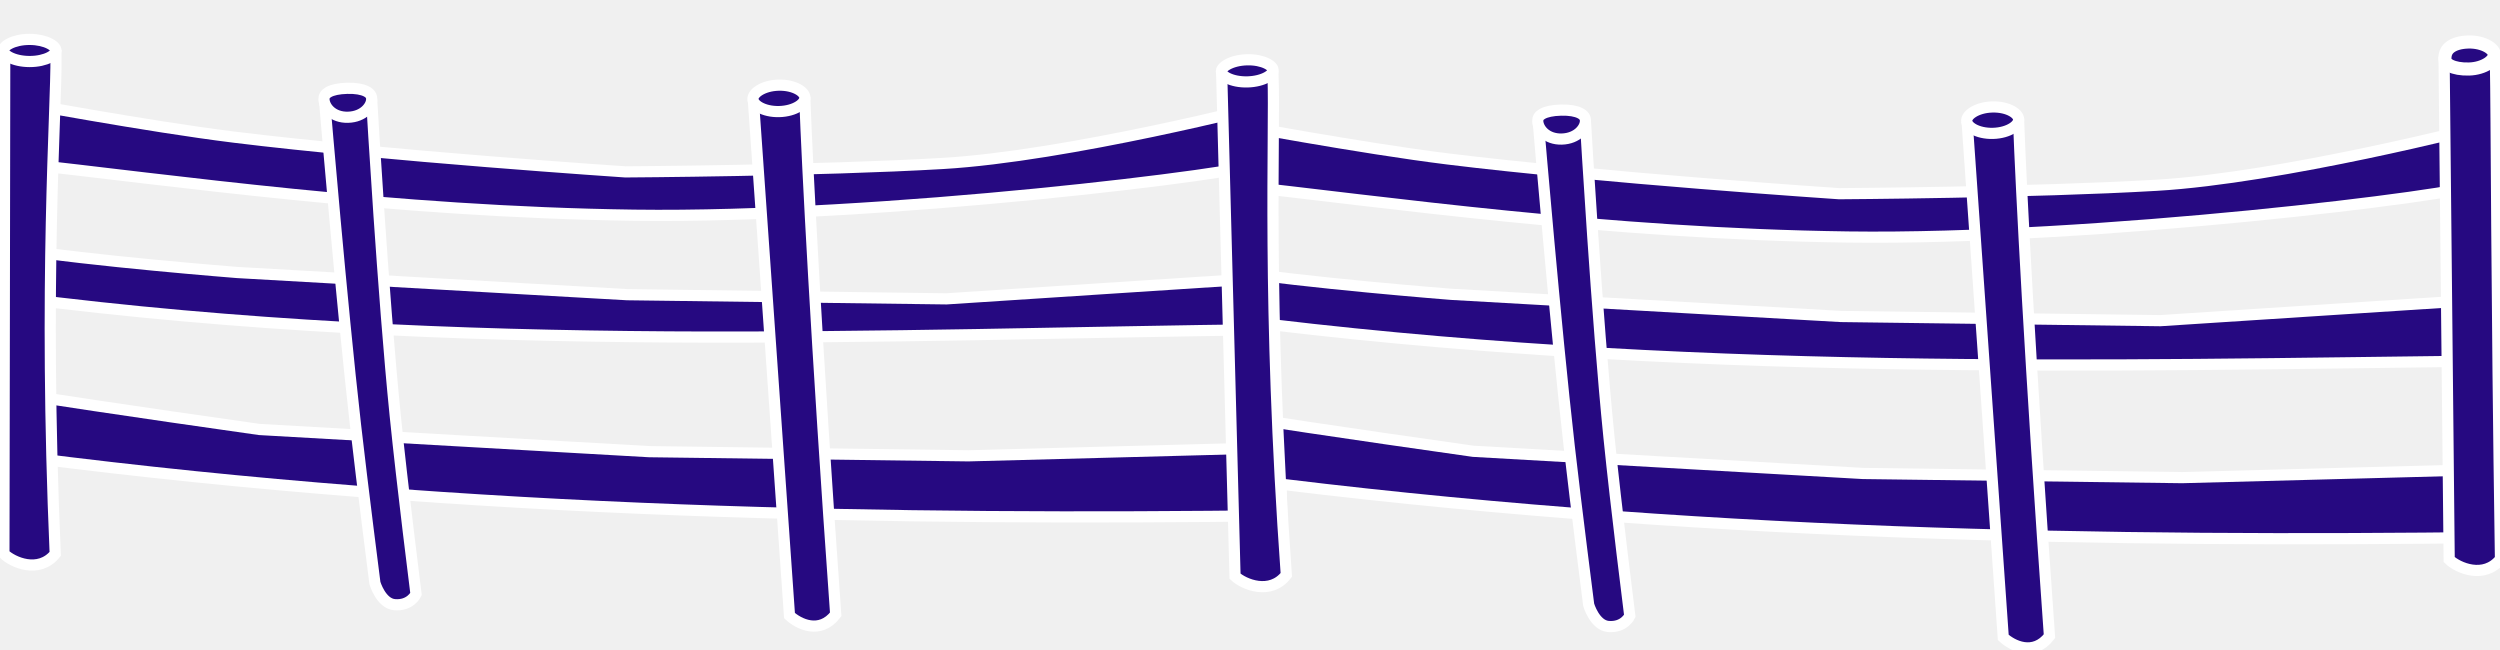
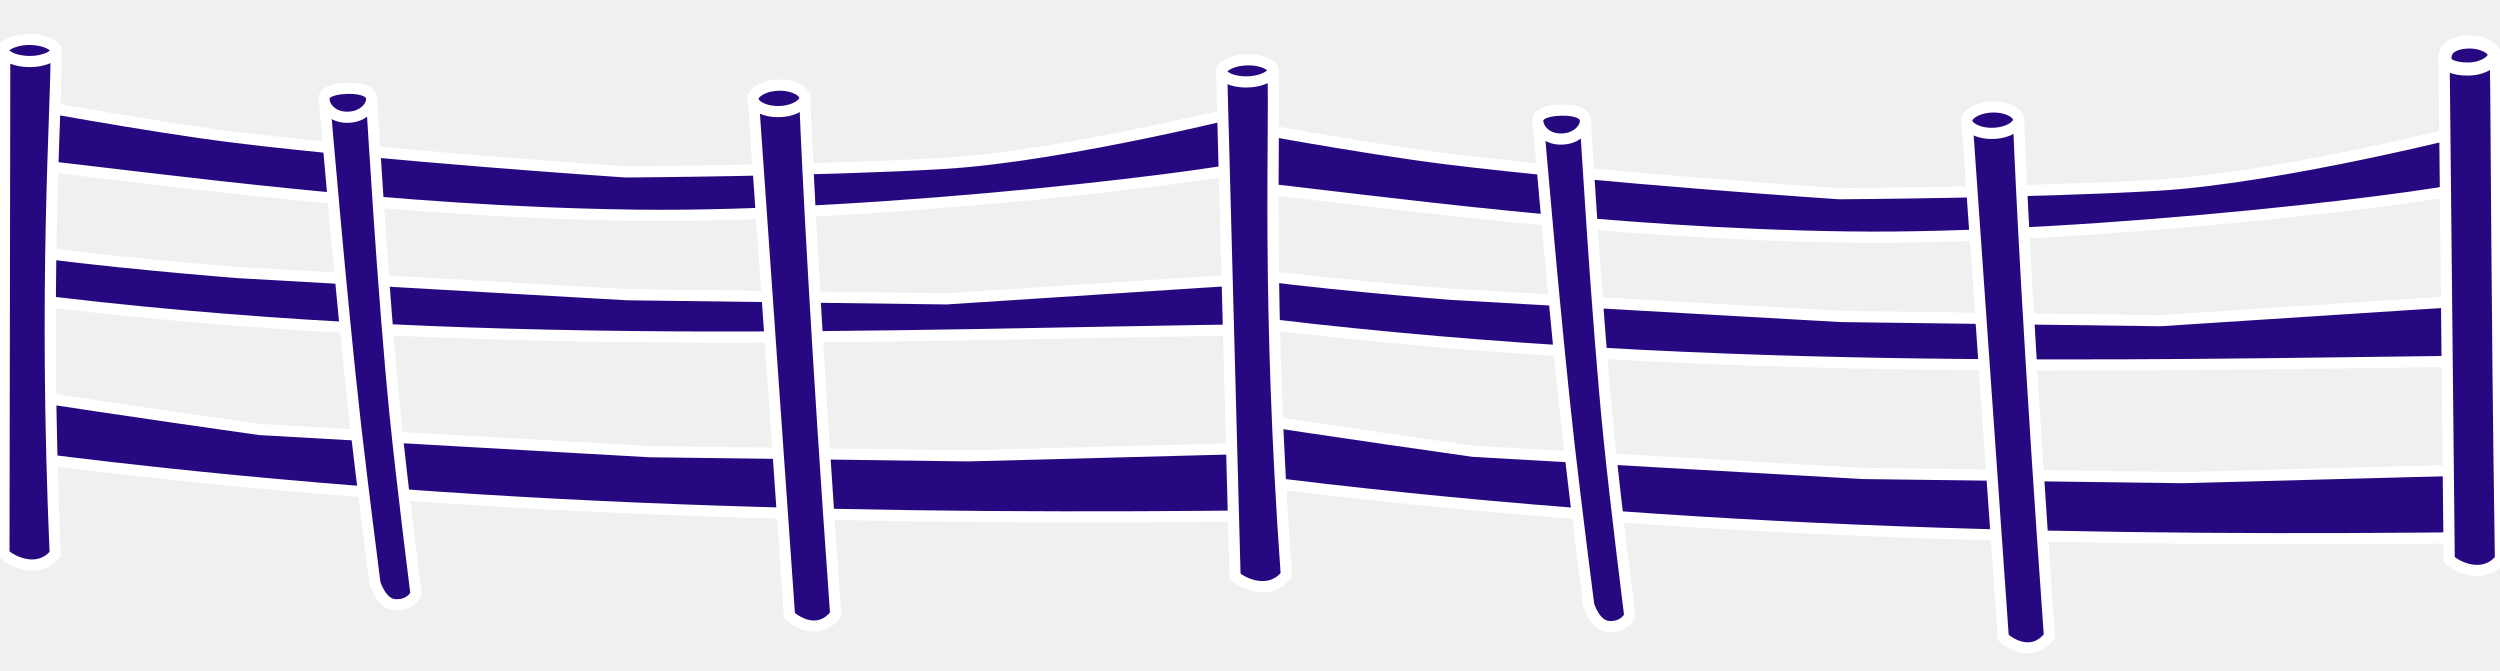
- <svg xmlns="http://www.w3.org/2000/svg" width="1440" height="374" viewBox="0 0 1440 374" fill="none">
+ <svg xmlns="http://www.w3.org/2000/svg" width="1440" height="386" viewBox="0 0 1440 386" fill="none">
  <path d="M360.216 99.011C360.216 99.011 221.843 89.766 134.694 78.981C84.808 72.807 7.642 58.339 7.642 58.339L8.584 93.784C100.36 103.945 225.488 122.046 365.262 123.958C507.07 125.898 718.692 99.811 730.777 93.354L729.902 60.414C729.902 60.414 615.371 89.906 543.078 94.151C471.382 98.36 360.216 99.011 360.216 99.011Z" fill="#260981" stroke="white" stroke-width="6.435" />
  <path d="M136.765 156.972C136.765 156.972 51.725 150.299 8.114 143.224L8.864 171.435C267.591 204.67 512.394 192.434 732.602 189.839L730.244 160.075L545.149 172.142L361.261 169.743L136.765 156.972Z" fill="#260981" stroke="white" stroke-width="6.435" />
  <path d="M149.443 247.389C149.443 247.389 58.449 234.55 14.838 227.475L15.795 263.459C274.521 296.694 518.074 299.618 738.282 297.022L737.24 257.79L557.827 262.558L373.939 260.159L149.443 247.389Z" fill="#260981" stroke="white" stroke-width="6.435" />
  <path d="M454.752 354.586L434.148 60.683L463.666 59.182C464.862 91.799 470.075 196.403 481.361 353.879C472.21 365.77 459.809 359.305 454.752 354.586Z" fill="#260981" stroke="white" stroke-width="6.435" />
  <path d="M448.457 49.053C452.996 48.932 456.979 49.93 459.732 51.472C462.554 53.053 463.576 54.858 463.613 56.261C463.651 57.664 462.726 59.521 459.992 61.25C457.324 62.936 453.4 64.144 448.861 64.264C444.322 64.385 440.34 63.388 437.587 61.845C434.765 60.265 433.742 58.459 433.705 57.056C433.668 55.653 434.593 53.796 437.327 52.068C439.994 50.381 443.918 49.174 448.457 49.053Z" fill="#260981" stroke="white" stroke-width="6.435" />
  <path d="M204.753 244.643C196.629 173.204 187.207 61.165 187.207 61.165L214.254 60.446C214.254 60.446 220.605 169.762 227.648 239.397C231.721 279.657 239.622 342.217 239.622 342.217C239.622 342.217 236.399 349.099 227.255 348.292C219.4 347.6 215.951 335.837 215.951 335.837C215.951 335.837 208.81 280.317 204.753 244.643Z" fill="#260981" stroke="white" stroke-width="6.435" />
  <path d="M200.003 50.866C204.912 50.736 208.61 51.428 210.972 52.625C213.173 53.741 214.043 55.158 214.091 56.938C214.201 61.095 209.492 67.298 200.446 67.538C191.67 67.771 186.873 61.93 186.601 57.262C186.567 55.463 187.32 54.139 189.283 53.039C191.478 51.808 195.042 50.998 200.003 50.866Z" fill="#260981" stroke="white" stroke-width="6.435" />
  <path d="M2.255 319.002L2.726 31.901L32.274 31.95C32.549 64.588 24.963 161.32 31.803 319.051C22.319 330.679 7.176 323.862 2.255 319.002Z" fill="#260981" stroke="white" stroke-width="6.435" />
  <path d="M17.071 22.696C21.746 22.704 25.818 23.704 28.602 25.16C31.542 26.697 32.258 28.251 32.256 29.091C32.255 29.932 31.534 31.483 28.589 33.011C25.8 34.457 21.725 35.444 17.05 35.437C12.376 35.429 8.305 34.429 5.521 32.973C2.581 31.436 1.865 29.882 1.867 29.041C1.868 28.201 2.588 26.649 5.534 25.122C8.323 23.675 12.397 22.689 17.071 22.696Z" fill="#260981" stroke="white" stroke-width="6.435" />
  <path d="M1059.34 111.57C1059.34 111.57 920.969 102.326 833.82 91.54C783.934 85.367 706.768 70.898 706.768 70.898L707.71 106.343C799.486 116.505 924.614 134.606 1064.39 136.518C1206.2 138.458 1417.82 112.37 1429.9 105.913L1429.03 72.974C1429.03 72.974 1314.5 102.466 1242.2 106.71C1170.51 110.919 1059.34 111.57 1059.34 111.57Z" fill="#260981" stroke="white" stroke-width="6.435" />
  <path d="M835.893 169.53C835.893 169.53 750.853 162.857 707.243 155.781L707.993 183.993C966.719 217.228 1215.11 210.496 1435.32 207.9L1434.38 172.36L1244.28 184.7L1060.39 182.3L835.893 169.53Z" fill="#260981" stroke="white" stroke-width="6.435" />
  <path d="M848.577 259.946C848.577 259.946 757.583 247.107 713.972 240.032L714.929 276.016C973.655 309.251 1217.21 312.176 1437.42 309.58L1436.37 270.347L1256.96 275.116L1073.07 272.717L848.577 259.946Z" fill="#260981" stroke="white" stroke-width="6.435" />
  <path d="M1410.73 322.322L1407.81 35.949L1437.35 34.932C1438.01 67.565 1437.86 162.24 1440.27 322.022C1430.93 333.761 1415.71 327.123 1410.73 322.322Z" fill="#260981" stroke="white" stroke-width="6.435" />
  <path d="M1153.88 367.145L1133.27 73.243L1162.79 71.741C1163.99 104.359 1169.2 208.963 1180.49 366.438C1171.34 378.329 1158.93 371.864 1153.88 367.145Z" fill="#260981" stroke="white" stroke-width="6.435" />
  <path d="M1147.58 61.612C1152.12 61.491 1156.11 62.488 1158.86 64.031C1161.68 65.611 1162.7 67.417 1162.74 68.82C1162.78 70.223 1161.85 72.08 1159.12 73.808C1156.45 75.495 1152.53 76.702 1147.99 76.823C1143.45 76.944 1139.47 75.946 1136.71 74.404C1133.89 72.823 1132.87 71.018 1132.83 69.615C1132.79 68.212 1133.72 66.355 1136.45 64.626C1139.12 62.94 1143.04 61.732 1147.58 61.612Z" fill="#260981" stroke="white" stroke-width="6.435" />
  <path d="M903.887 257.202C895.763 185.762 886.341 73.724 886.341 73.724L913.388 73.005C913.388 73.005 919.739 182.32 926.782 251.956C930.855 292.215 938.756 354.776 938.756 354.776C938.756 354.776 935.533 361.657 926.389 360.851C918.535 360.158 915.085 348.396 915.085 348.396C915.085 348.396 907.944 292.876 903.887 257.202Z" fill="#260981" stroke="white" stroke-width="6.435" />
  <path d="M899.136 63.425C904.045 63.294 907.744 63.987 910.106 65.184C912.307 66.299 913.177 67.716 913.225 69.496C913.335 73.653 908.626 79.856 899.58 80.097C890.804 80.33 886.007 74.489 885.735 69.82C885.701 68.022 886.454 66.698 888.417 65.597C890.612 64.367 894.176 63.557 899.136 63.425Z" fill="#260981" stroke="white" stroke-width="6.435" />
  <path d="M1421.73 24.191C1426.1 24.075 1430.08 25.097 1432.86 26.686C1435.72 28.321 1436.7 30.138 1436.74 31.485C1436.78 32.852 1435.87 34.768 1433.09 36.597C1430.4 38.37 1426.49 39.636 1422.14 39.752C1417.54 39.874 1413.83 39.149 1411.4 37.93C1409.06 36.757 1408.3 35.393 1408.27 33.999C1408.18 30.715 1409.41 28.539 1411.48 27.018C1413.72 25.371 1417.22 24.311 1421.73 24.191Z" fill="#260981" stroke="white" stroke-width="7.552" />
  <path d="M711.377 331.914L703.749 44.914L733.286 44.129C734.482 76.746 729.628 173.653 740.915 331.129C731.763 343.02 716.434 336.633 711.377 331.914Z" fill="#260981" stroke="white" stroke-width="6.435" />
  <path d="M718.246 34.441C722.838 34.319 726.862 35.204 729.633 36.575C732.552 38.02 733.314 39.548 733.337 40.413C733.36 41.278 732.68 42.844 729.843 44.442C727.148 45.958 723.176 47.055 718.584 47.177C713.992 47.299 709.968 46.415 707.196 45.044C704.277 43.599 703.515 42.071 703.492 41.206C703.469 40.341 704.149 38.775 706.987 37.177C709.682 35.66 713.653 34.564 718.246 34.441Z" fill="#260981" stroke="white" stroke-width="6.435" />
</svg>
